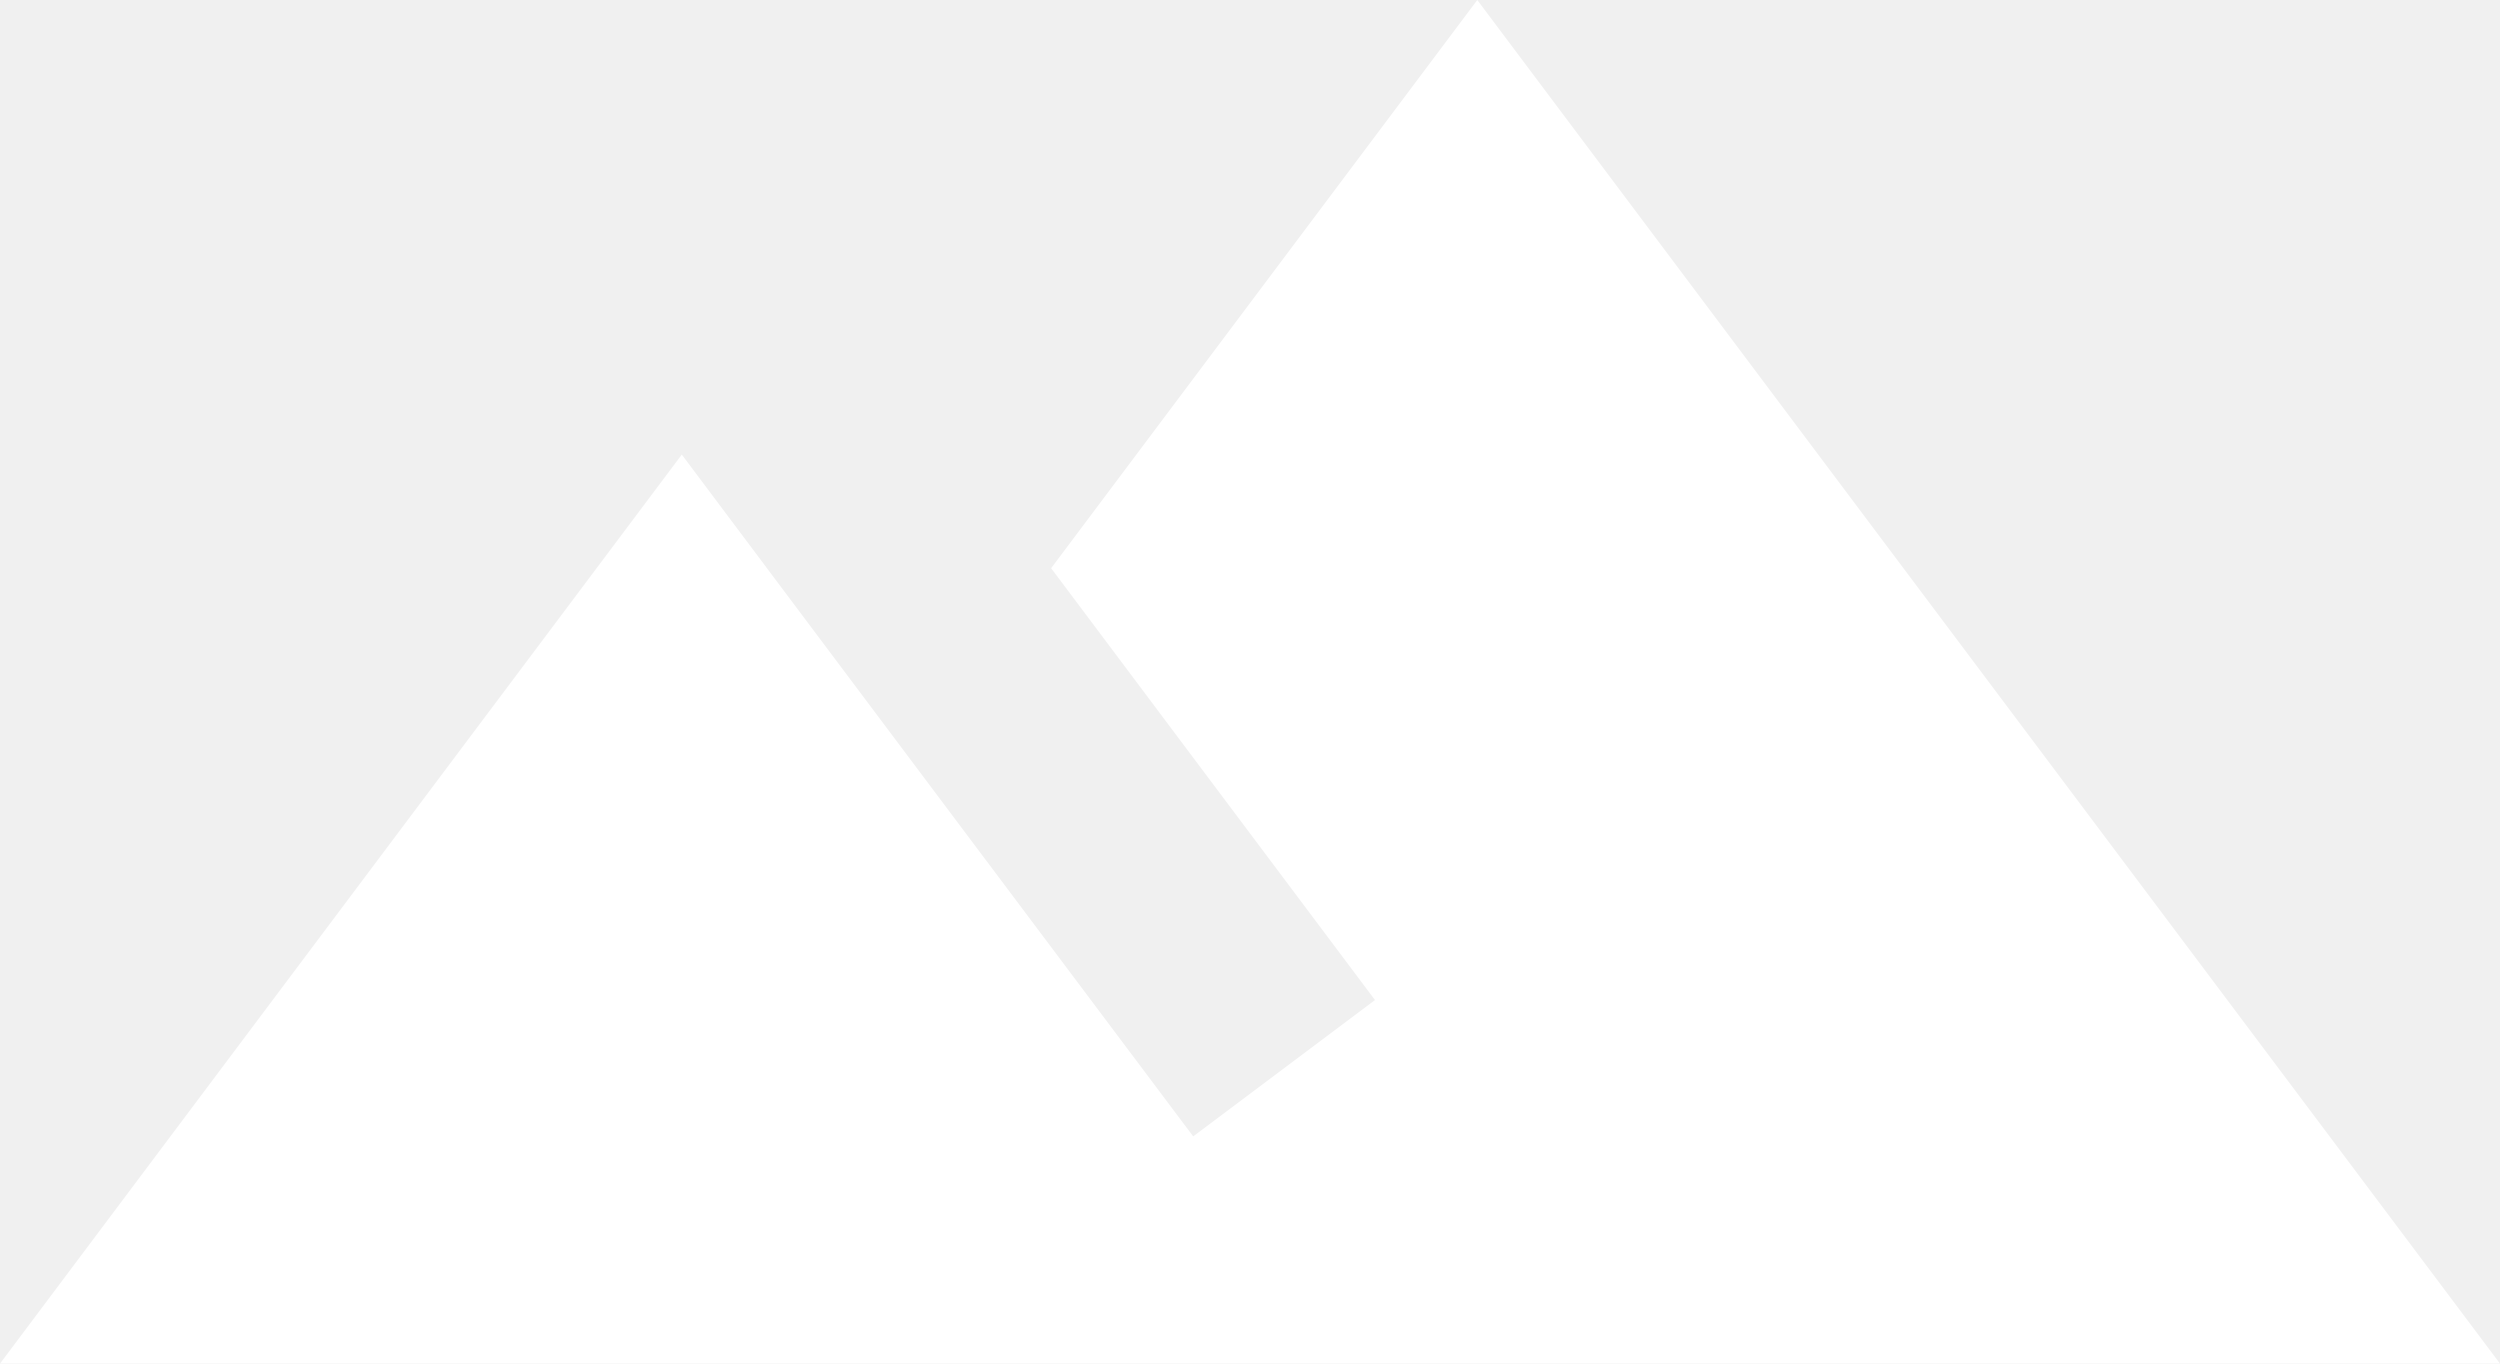
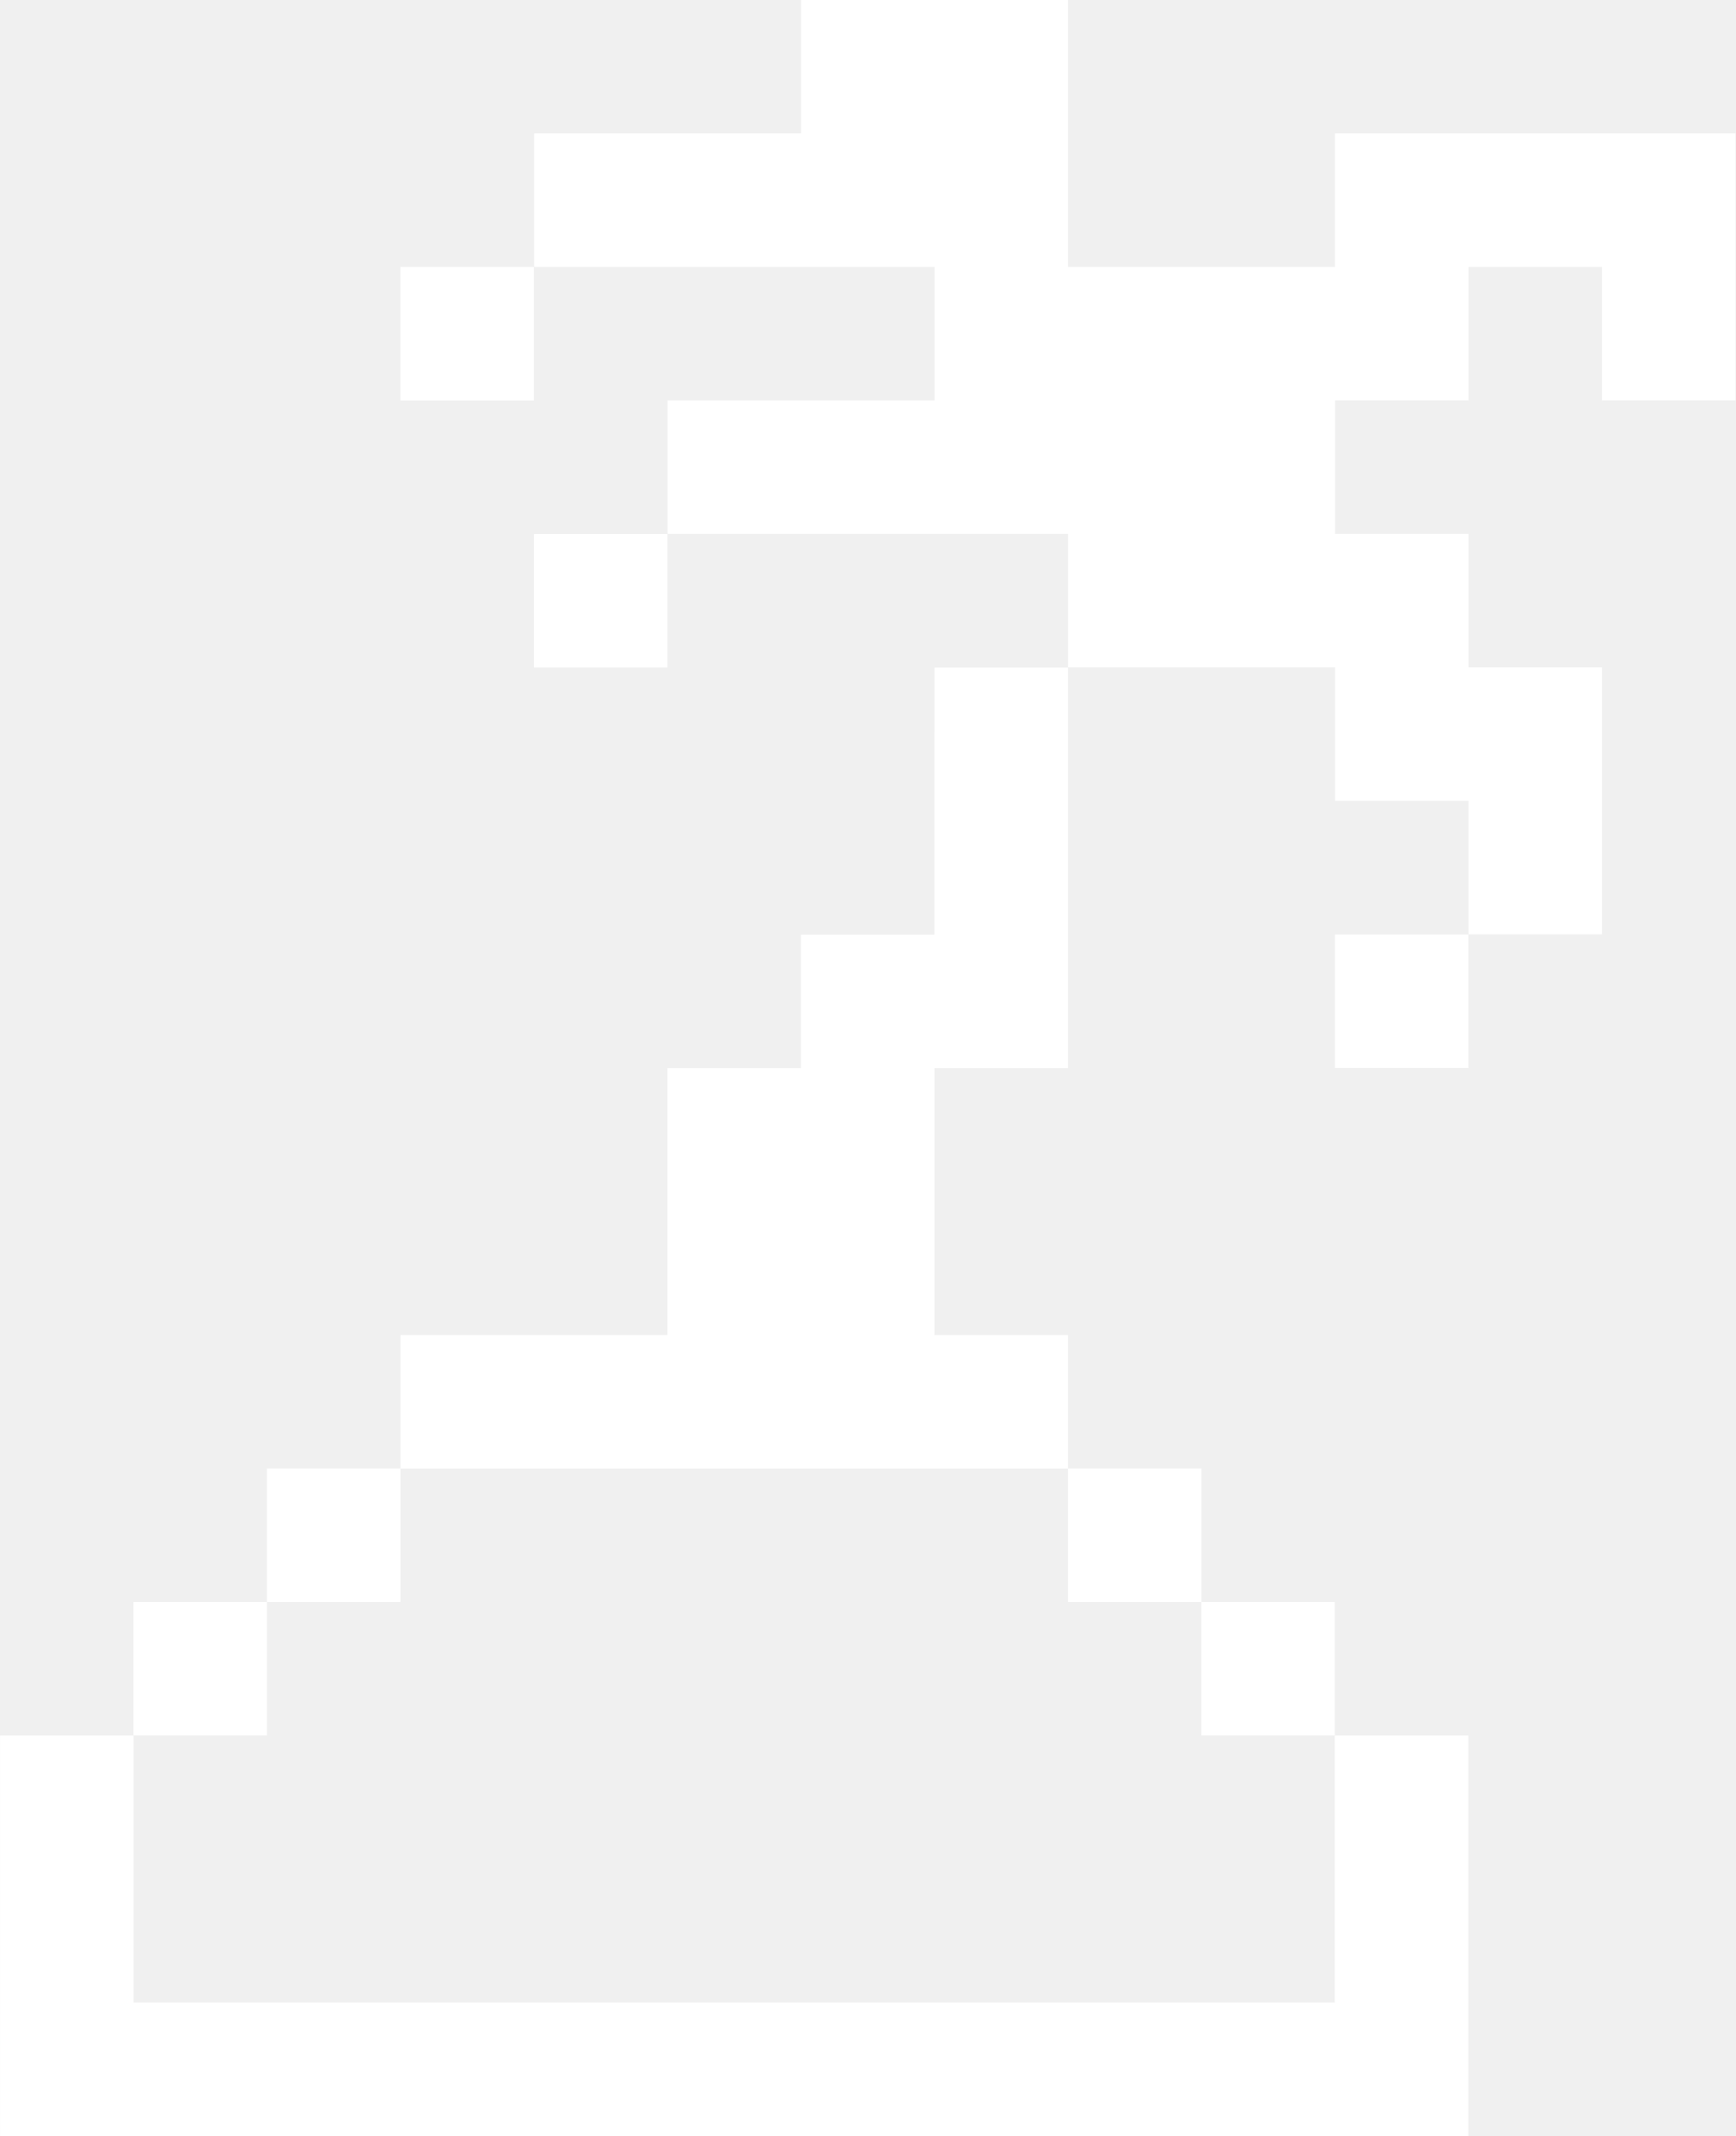
- <svg xmlns="http://www.w3.org/2000/svg" width="27.684" height="15.1" viewBox="0 0 27.684 15.1">
+ <svg xmlns="http://www.w3.org/2000/svg" width="22.753" height="28.003" viewBox="0 0 22.753 28.003">
  <defs>
    <style>.a{fill:#fff;}</style>
  </defs>
-   <path class="a" d="M17.859,9,13.14,15.292l3.586,4.782-2.013,1.51c-2.127-2.831-5.663-7.55-5.663-7.55L1.5,24.1H29.184Z" transform="translate(-1.5 -9)" />
+   <g transform="translate(370.251 917.383)">
+     <path class="a" d="M-269.019-915.634h-3.5v1.75h-3.5v-3.5h-3.5v1.75h-3.5v1.75h5.25v1.75h-3.5v1.75h5.251v1.75h3.5v1.75h1.75v1.75h1.75v-3.5h-1.75v-1.75h-1.75v-1.75h1.75v-1.75h1.75v1.75h1.75v-3.5Z" transform="translate(-80.229 0)" />
+     <path class="a" d="M-352.749-630.383H-368.5v-3.5h-1.75v5.25H-351v-5.25h-1.75v3.5Z" transform="translate(0 -260.747)" />
+     <rect class="a" width="1.75" height="1.75" transform="translate(-352.749 -905.132)" />
+     <rect class="a" width="1.75" height="1.75" transform="translate(-354.5 -896.381)" />
+     <rect class="a" width="1.75" height="1.75" transform="translate(-356.249 -898.131)" />
+     <path class="a" d="M-297.83-806.6v1.75h-1.75v1.75h-1.75v3.5h-3.5v1.75h8.751v-1.75h-1.75v-3.5h1.75v-5.251h-1.75Z" transform="translate(-60.17 -100.28)" />
+     <rect class="a" width="1.75" height="1.75" transform="translate(-363.25 -910.382)" />
+     <rect class="a" width="1.75" height="1.75" transform="translate(-365.001 -913.883)" />
+     <rect class="a" width="1.75" height="1.75" transform="translate(-366.751 -898.131)" />
+     <rect class="a" width="1.75" height="1.75" transform="translate(-368.501 -896.381)" />
+   </g>
</svg>
